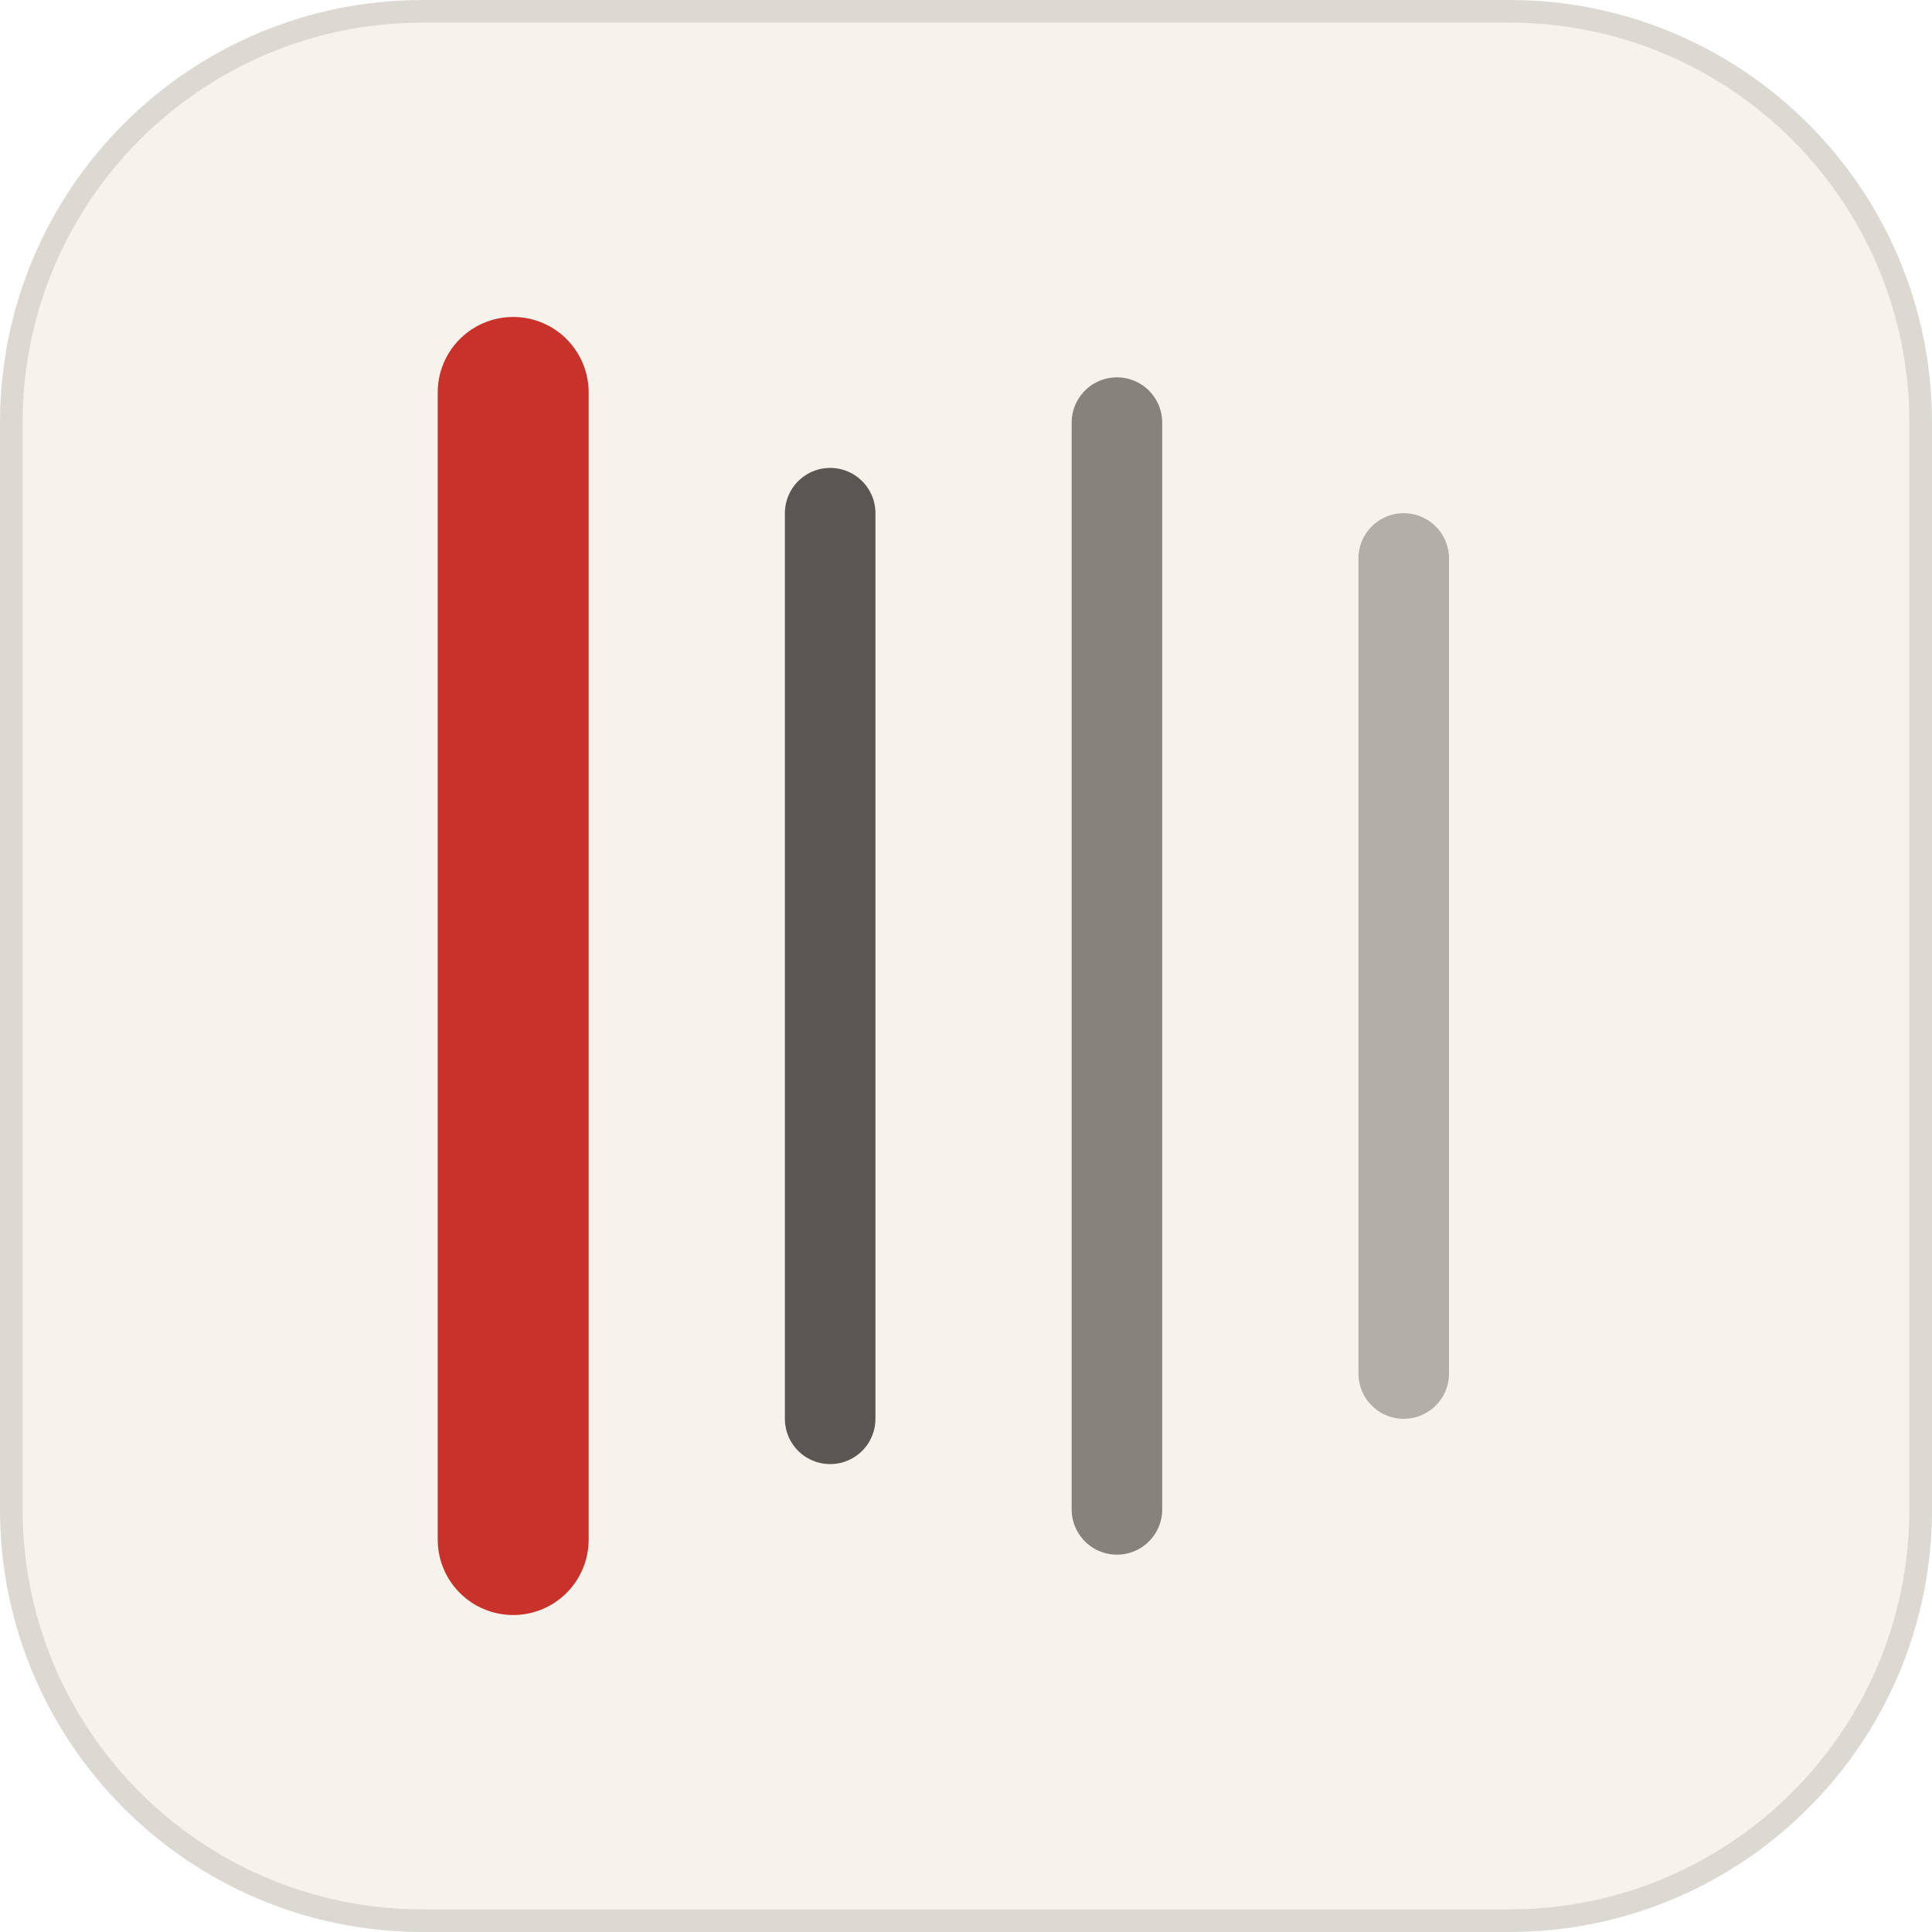
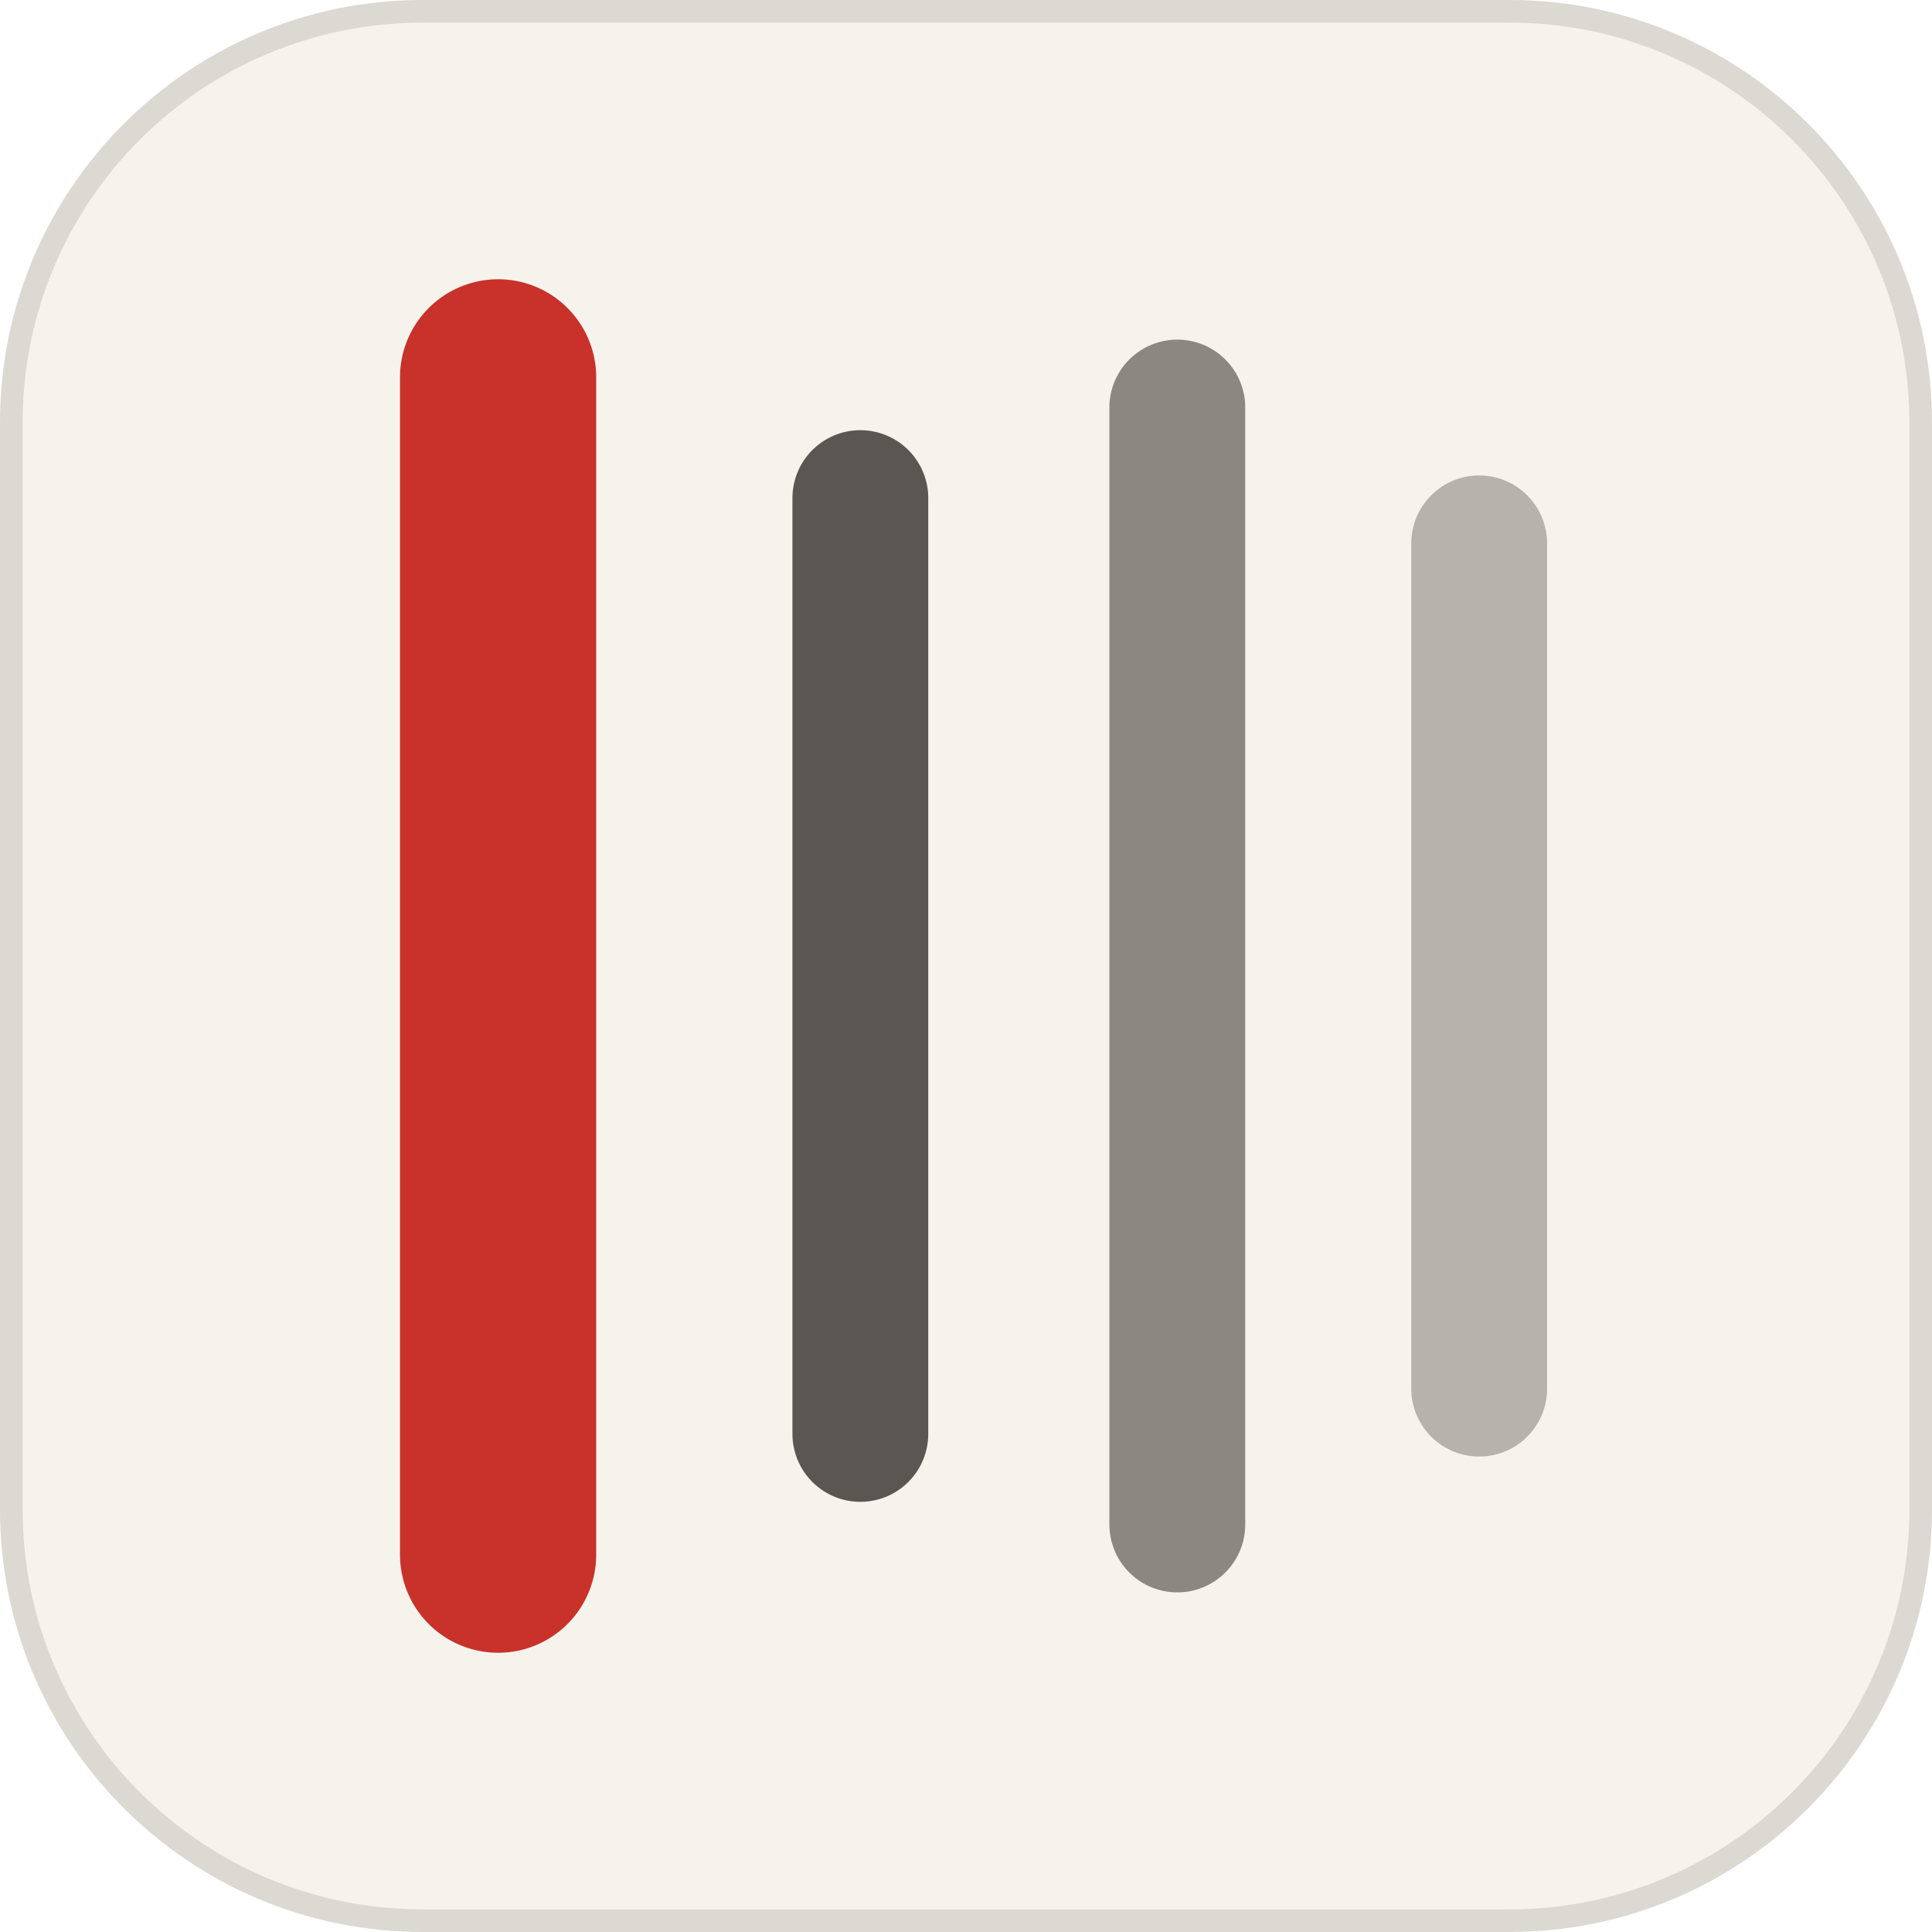
<svg xmlns="http://www.w3.org/2000/svg" viewBox="0 0 128 128" width="128" height="128" role="img" aria-label="Quire">
  <rect width="128" height="128" rx="28" fill="#F6F3ED" />
  <rect x="0.75" y="0.75" width="126.5" height="126.5" rx="27.25" fill="none" stroke="#1F1B16" stroke-opacity="0.12" stroke-width="1.5" />
  <g stroke-linecap="round" fill="none">
-     <path d="M34 26v76" stroke="#C8322A" stroke-width="10" />
-     <path d="M55 34v60" stroke="#1F1B16" stroke-width="6" opacity="0.72" />
-     <path d="M74 28v72" stroke="#1F1B16" stroke-width="6" opacity="0.52" />
-     <path d="M93 37v54" stroke="#1F1B16" stroke-width="6" opacity="0.32" />
+     <path d="M33 25v78" stroke="#C8322A" stroke-width="13" />
+     <path d="M57 33v62" stroke="#1F1B16" stroke-width="9" opacity="0.72" />
+     <path d="M78 27v74" stroke="#1F1B16" stroke-width="9" opacity="0.5" />
+     <path d="M98 36v56" stroke="#1F1B16" stroke-width="9" opacity="0.3" />
  </g>
</svg>
